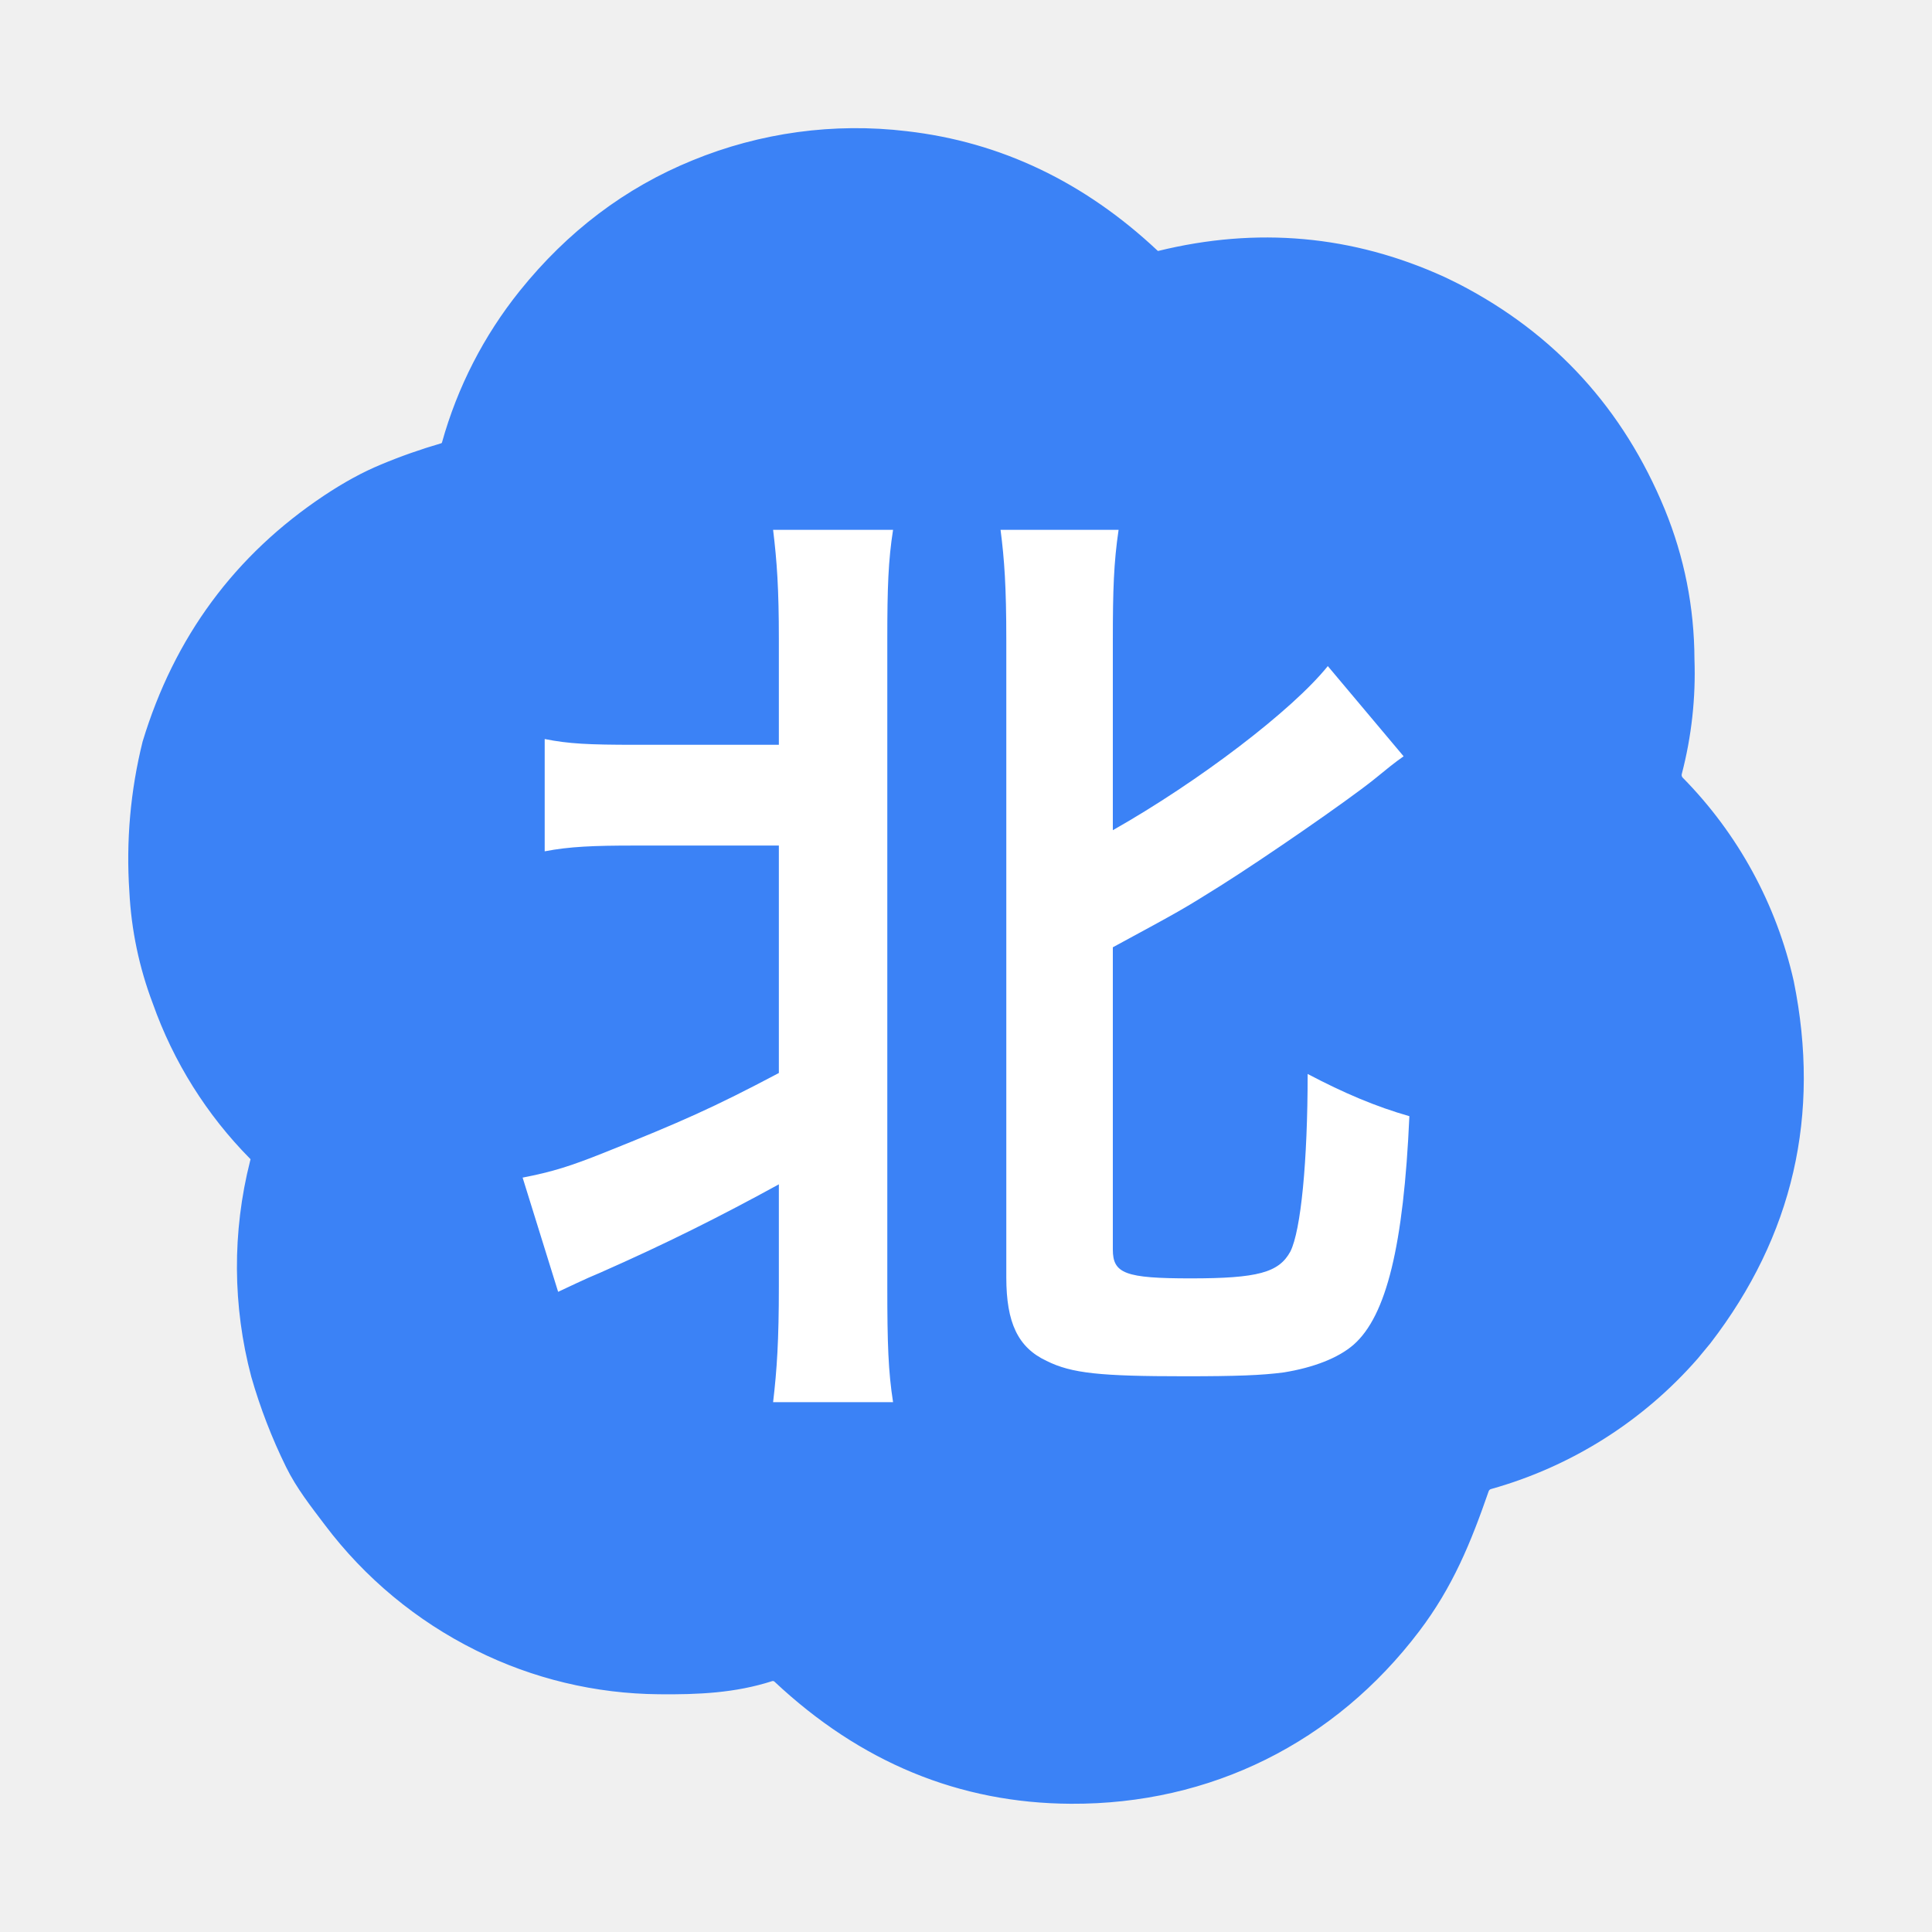
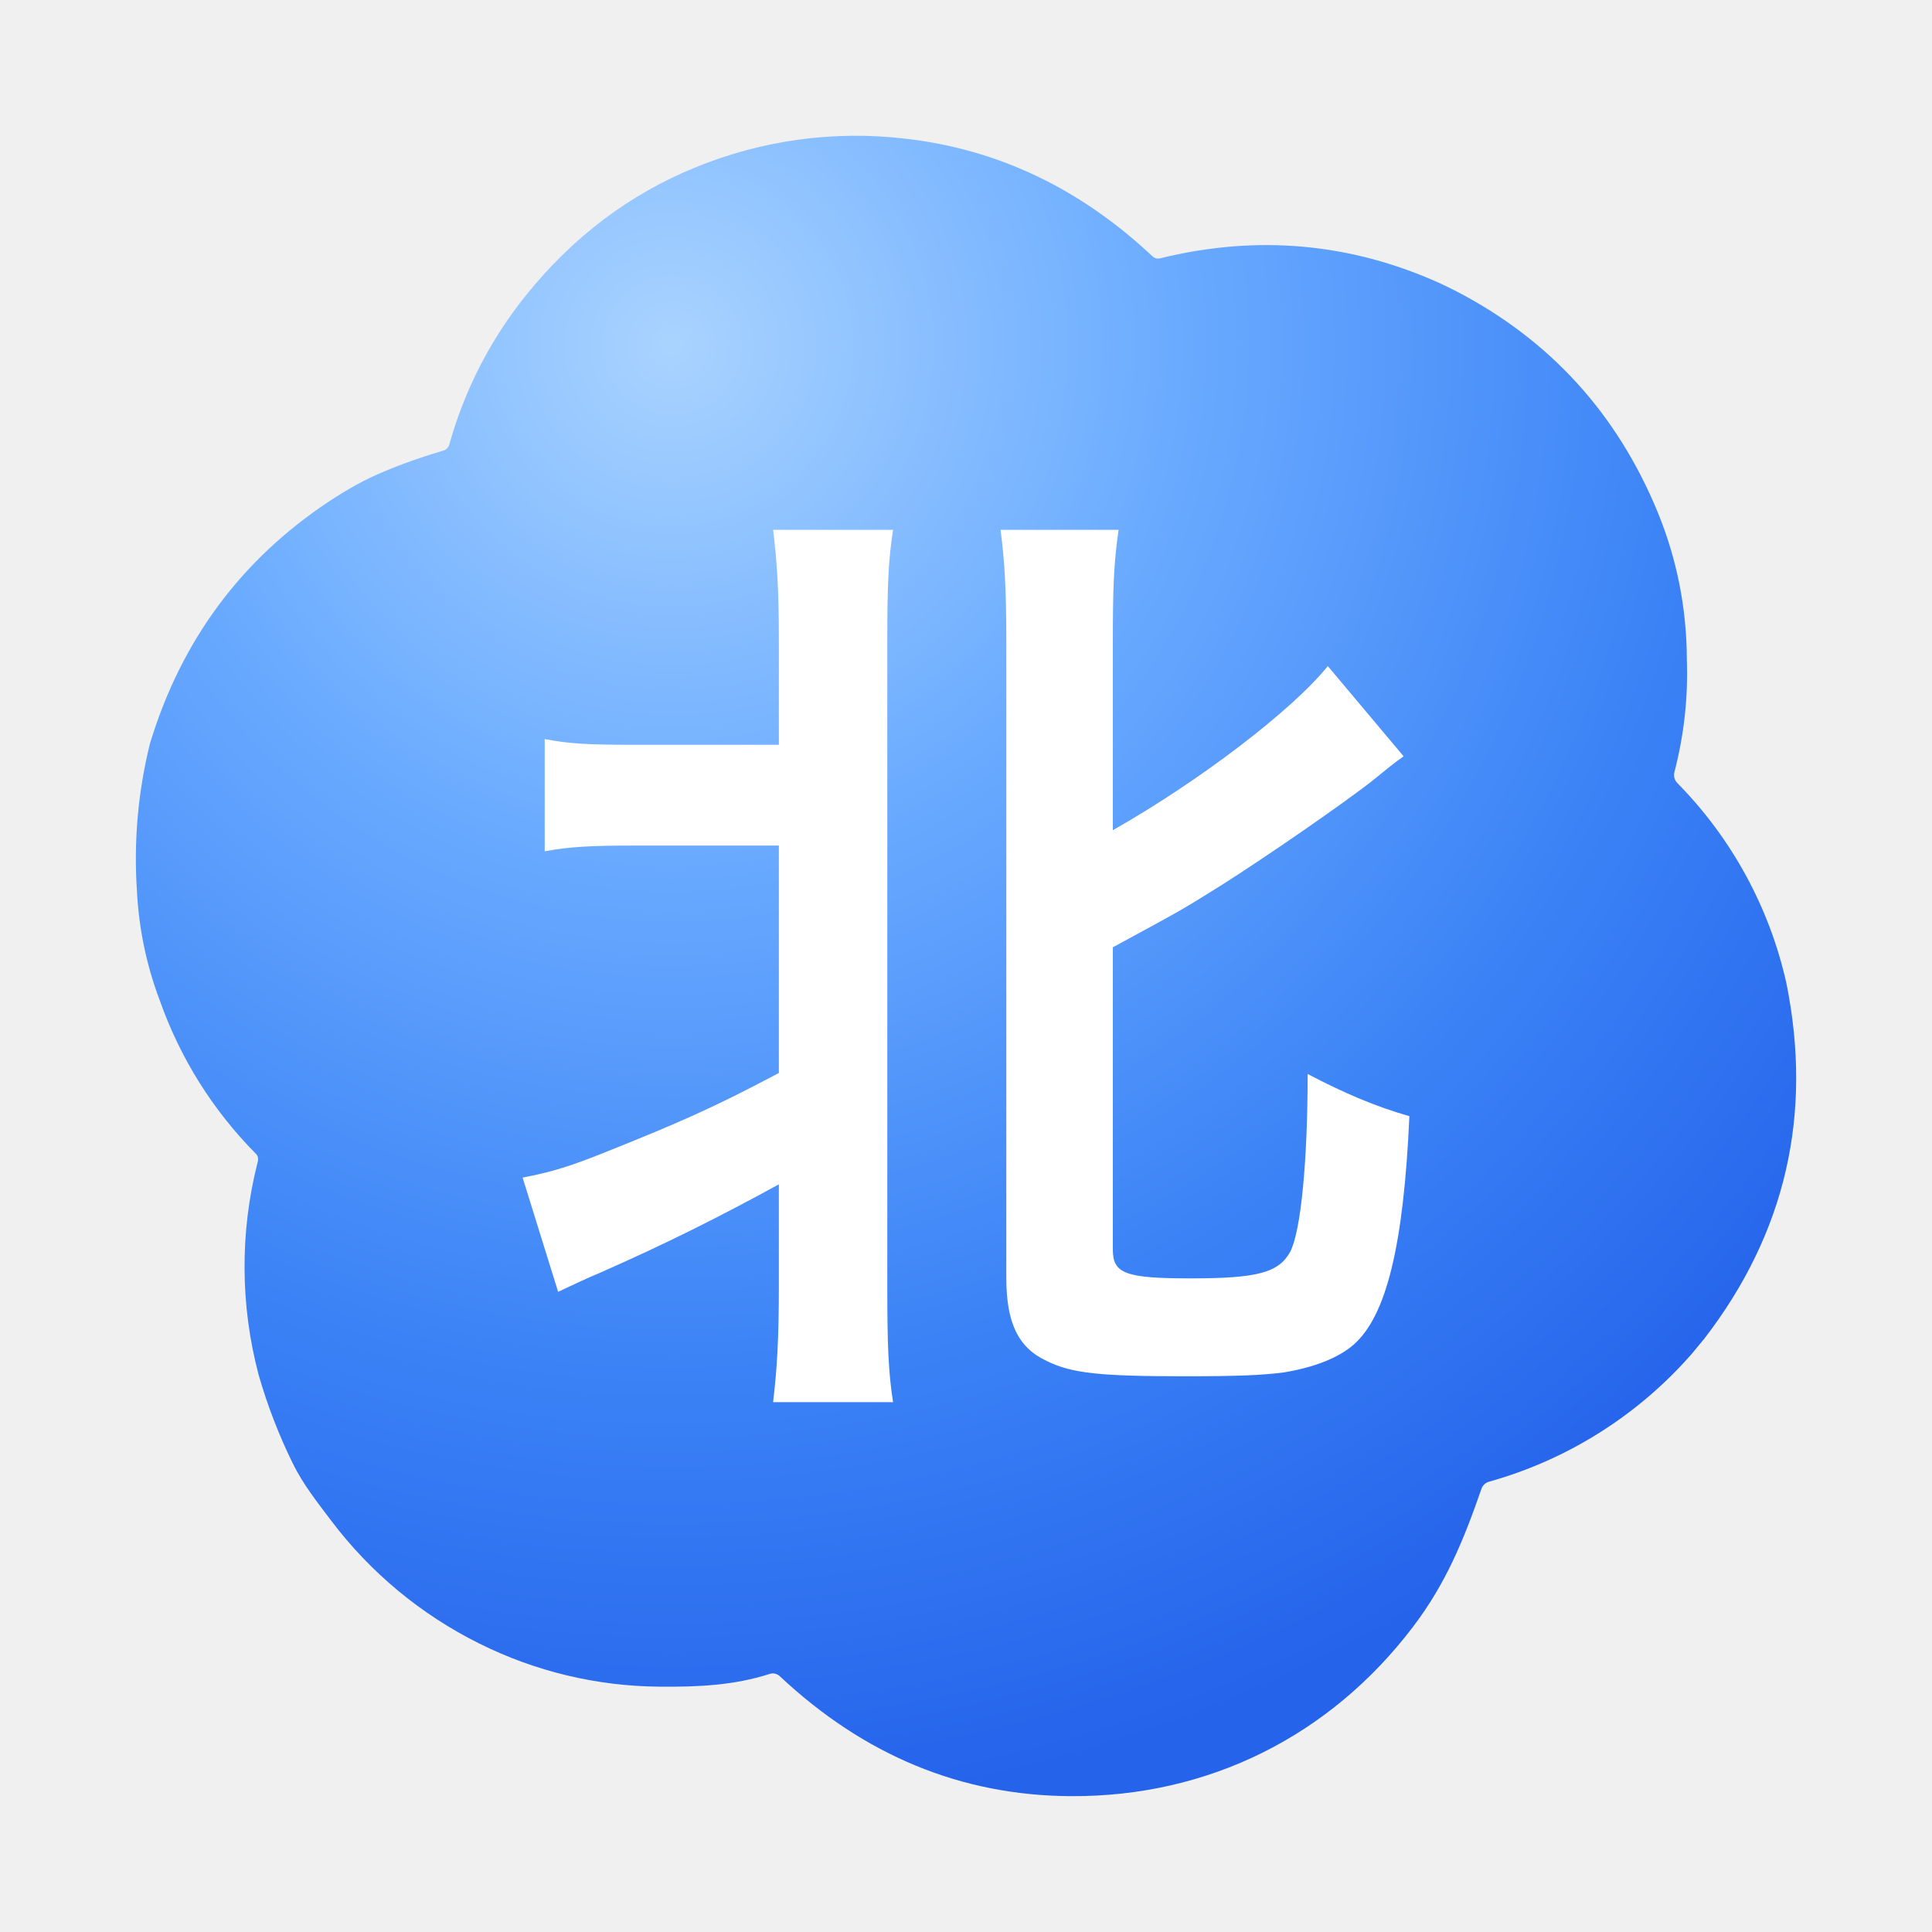
<svg xmlns="http://www.w3.org/2000/svg" width="1024" height="1024" viewBox="0 0 1024 1024">
-   <path fill="#3b82f6" stroke="#3b82f6" stroke-width="0.22" transform="translate(72 72) scale(36.66667)" d="M8.086.457a6.105 6.105 0 013.046-.415c1.333.153 2.521.72 3.564 1.7a.117.117 0 00.107.029c1.408-.346 2.762-.224 4.061.366l.063.03.154.076c1.357.703 2.33 1.77 2.918 3.198.278.679.418 1.388.421 2.126a5.655 5.655 0 01-.18 1.631.167.167 0 00.04.155 5.982 5.982 0 011.578 2.891c.385 1.901-.01 3.615-1.183 5.14l-.182.22a6.063 6.063 0 01-2.934 1.851.162.162 0 00-.108.102c-.255.736-.511 1.364-.987 1.992-1.199 1.582-2.962 2.462-4.948 2.451-1.583-.008-2.986-.587-4.21-1.736a.145.145 0 00-.14-.032c-.518.167-1.04.191-1.604.185a5.924 5.924 0 01-2.595-.622 6.058 6.058 0 01-2.146-1.781c-.203-.269-.404-.522-.551-.821a7.74 7.74 0 01-.495-1.283 6.11 6.11 0 01-.017-3.064.166.166 0 00.008-.074.115.115 0 00-.037-.064 5.958 5.958 0 01-1.38-2.202 5.196 5.196 0 01-.333-1.589 6.915 6.915 0 01.188-2.132c.45-1.484 1.309-2.648 2.577-3.493.282-.188.55-.334.802-.438.286-.12.573-.22.861-.304a.129.129 0 00.087-.087A6.016 6.016 0 015.635 2.31C6.315 1.464 7.132.846 8.086.457z" />
+   <defs>
+     <radialGradient id="cloud-blue" cx="32%" cy="12%" r="90%">
+       <stop offset="0" stop-color="#a9d3ff" />
+       <stop offset="0.35" stop-color="#69aaff" />
+       <stop offset="0.7" stop-color="#3b82f6" />
+       <stop offset="1" stop-color="#2563eb" />
+     </radialGradient>
+   </defs>
+   <path fill="url(#cloud-blue)" transform="translate(72 72) scale(36.66667)" d="M8.086.457a6.105 6.105 0 013.046-.415c1.333.153 2.521.72 3.564 1.7a.117.117 0 00.107.029c1.408-.346 2.762-.224 4.061.366l.063.03.154.076c1.357.703 2.33 1.77 2.918 3.198.278.679.418 1.388.421 2.126a5.655 5.655 0 01-.18 1.631.167.167 0 00.04.155 5.982 5.982 0 011.578 2.891c.385 1.901-.01 3.615-1.183 5.14l-.182.22a6.063 6.063 0 01-2.934 1.851.162.162 0 00-.108.102c-.255.736-.511 1.364-.987 1.992-1.199 1.582-2.962 2.462-4.948 2.451-1.583-.008-2.986-.587-4.21-1.736a.145.145 0 00-.14-.032c-.518.167-1.04.191-1.604.185a5.924 5.924 0 01-2.595-.622 6.058 6.058 0 01-2.146-1.781c-.203-.269-.404-.522-.551-.821a7.74 7.74 0 01-.495-1.283 6.11 6.11 0 01-.017-3.064.166.166 0 00.008-.074.115.115 0 00-.037-.064 5.958 5.958 0 01-1.38-2.202 5.196 5.196 0 01-.333-1.589 6.915 6.915 0 01.188-2.132c.45-1.484 1.309-2.648 2.577-3.493.282-.188.55-.334.802-.438.286-.12.573-.22.861-.304a.129.129 0 00.087-.087A6.016 6.016 0 015.635 2.31C6.315 1.464 7.132.846 8.086.457z" />
  <path fill="#ffffff" transform="translate(257.162 703.001) scale(0.508658 -0.508658)" d="M306.000 606.000 L156.000 606.000 C108.000 606.000 87.000 607.000 62.000 612.000 L62.000 495.000 C88.000 500.000 113.000 501.000 156.000 501.000 L306.000 501.000 L306.000 264.000 C238.000 228.000 204.000 213.000 124.000 181.000 C89.000 167.000 70.000 161.000 39.000 155.000 L76.000 36.000 C87.000 41.000 103.000 49.000 120.000 56.000 C188.000 86.000 244.000 114.000 306.000 148.000 L306.000 42.000 C306.000 -15.000 304.000 -45.000 300.000 -79.000 L425.000 -79.000 C420.000 -47.000 419.000 -18.000 419.000 41.000 L419.000 716.000 C419.000 770.000 420.000 798.000 425.000 830.000 L300.000 830.000 C304.000 797.000 306.000 769.000 306.000 716.000 Z M654.000 715.000 C654.000 768.000 655.000 796.000 660.000 830.000 L537.000 830.000 C541.000 799.000 543.000 771.000 543.000 715.000 L543.000 51.000 C543.000 4.000 555.000 -22.000 585.000 -36.000 C611.000 -49.000 641.000 -52.000 729.000 -52.000 C783.000 -52.000 809.000 -51.000 832.000 -48.000 C863.000 -43.000 889.000 -33.000 905.000 -19.000 C939.000 11.000 957.000 84.000 963.000 219.000 C928.000 229.000 895.000 243.000 857.000 263.000 C857.000 172.000 850.000 100.000 839.000 78.000 C827.000 56.000 805.000 50.000 735.000 50.000 C667.000 50.000 654.000 55.000 654.000 80.000 L654.000 395.000 C726.000 434.000 726.000 434.000 766.000 459.000 C812.000 488.000 896.000 546.000 925.000 569.000 C941.000 582.000 947.000 587.000 957.000 594.000 L878.000 688.000 C841.000 642.000 744.000 568.000 654.000 517.000 Z" />
</svg>
